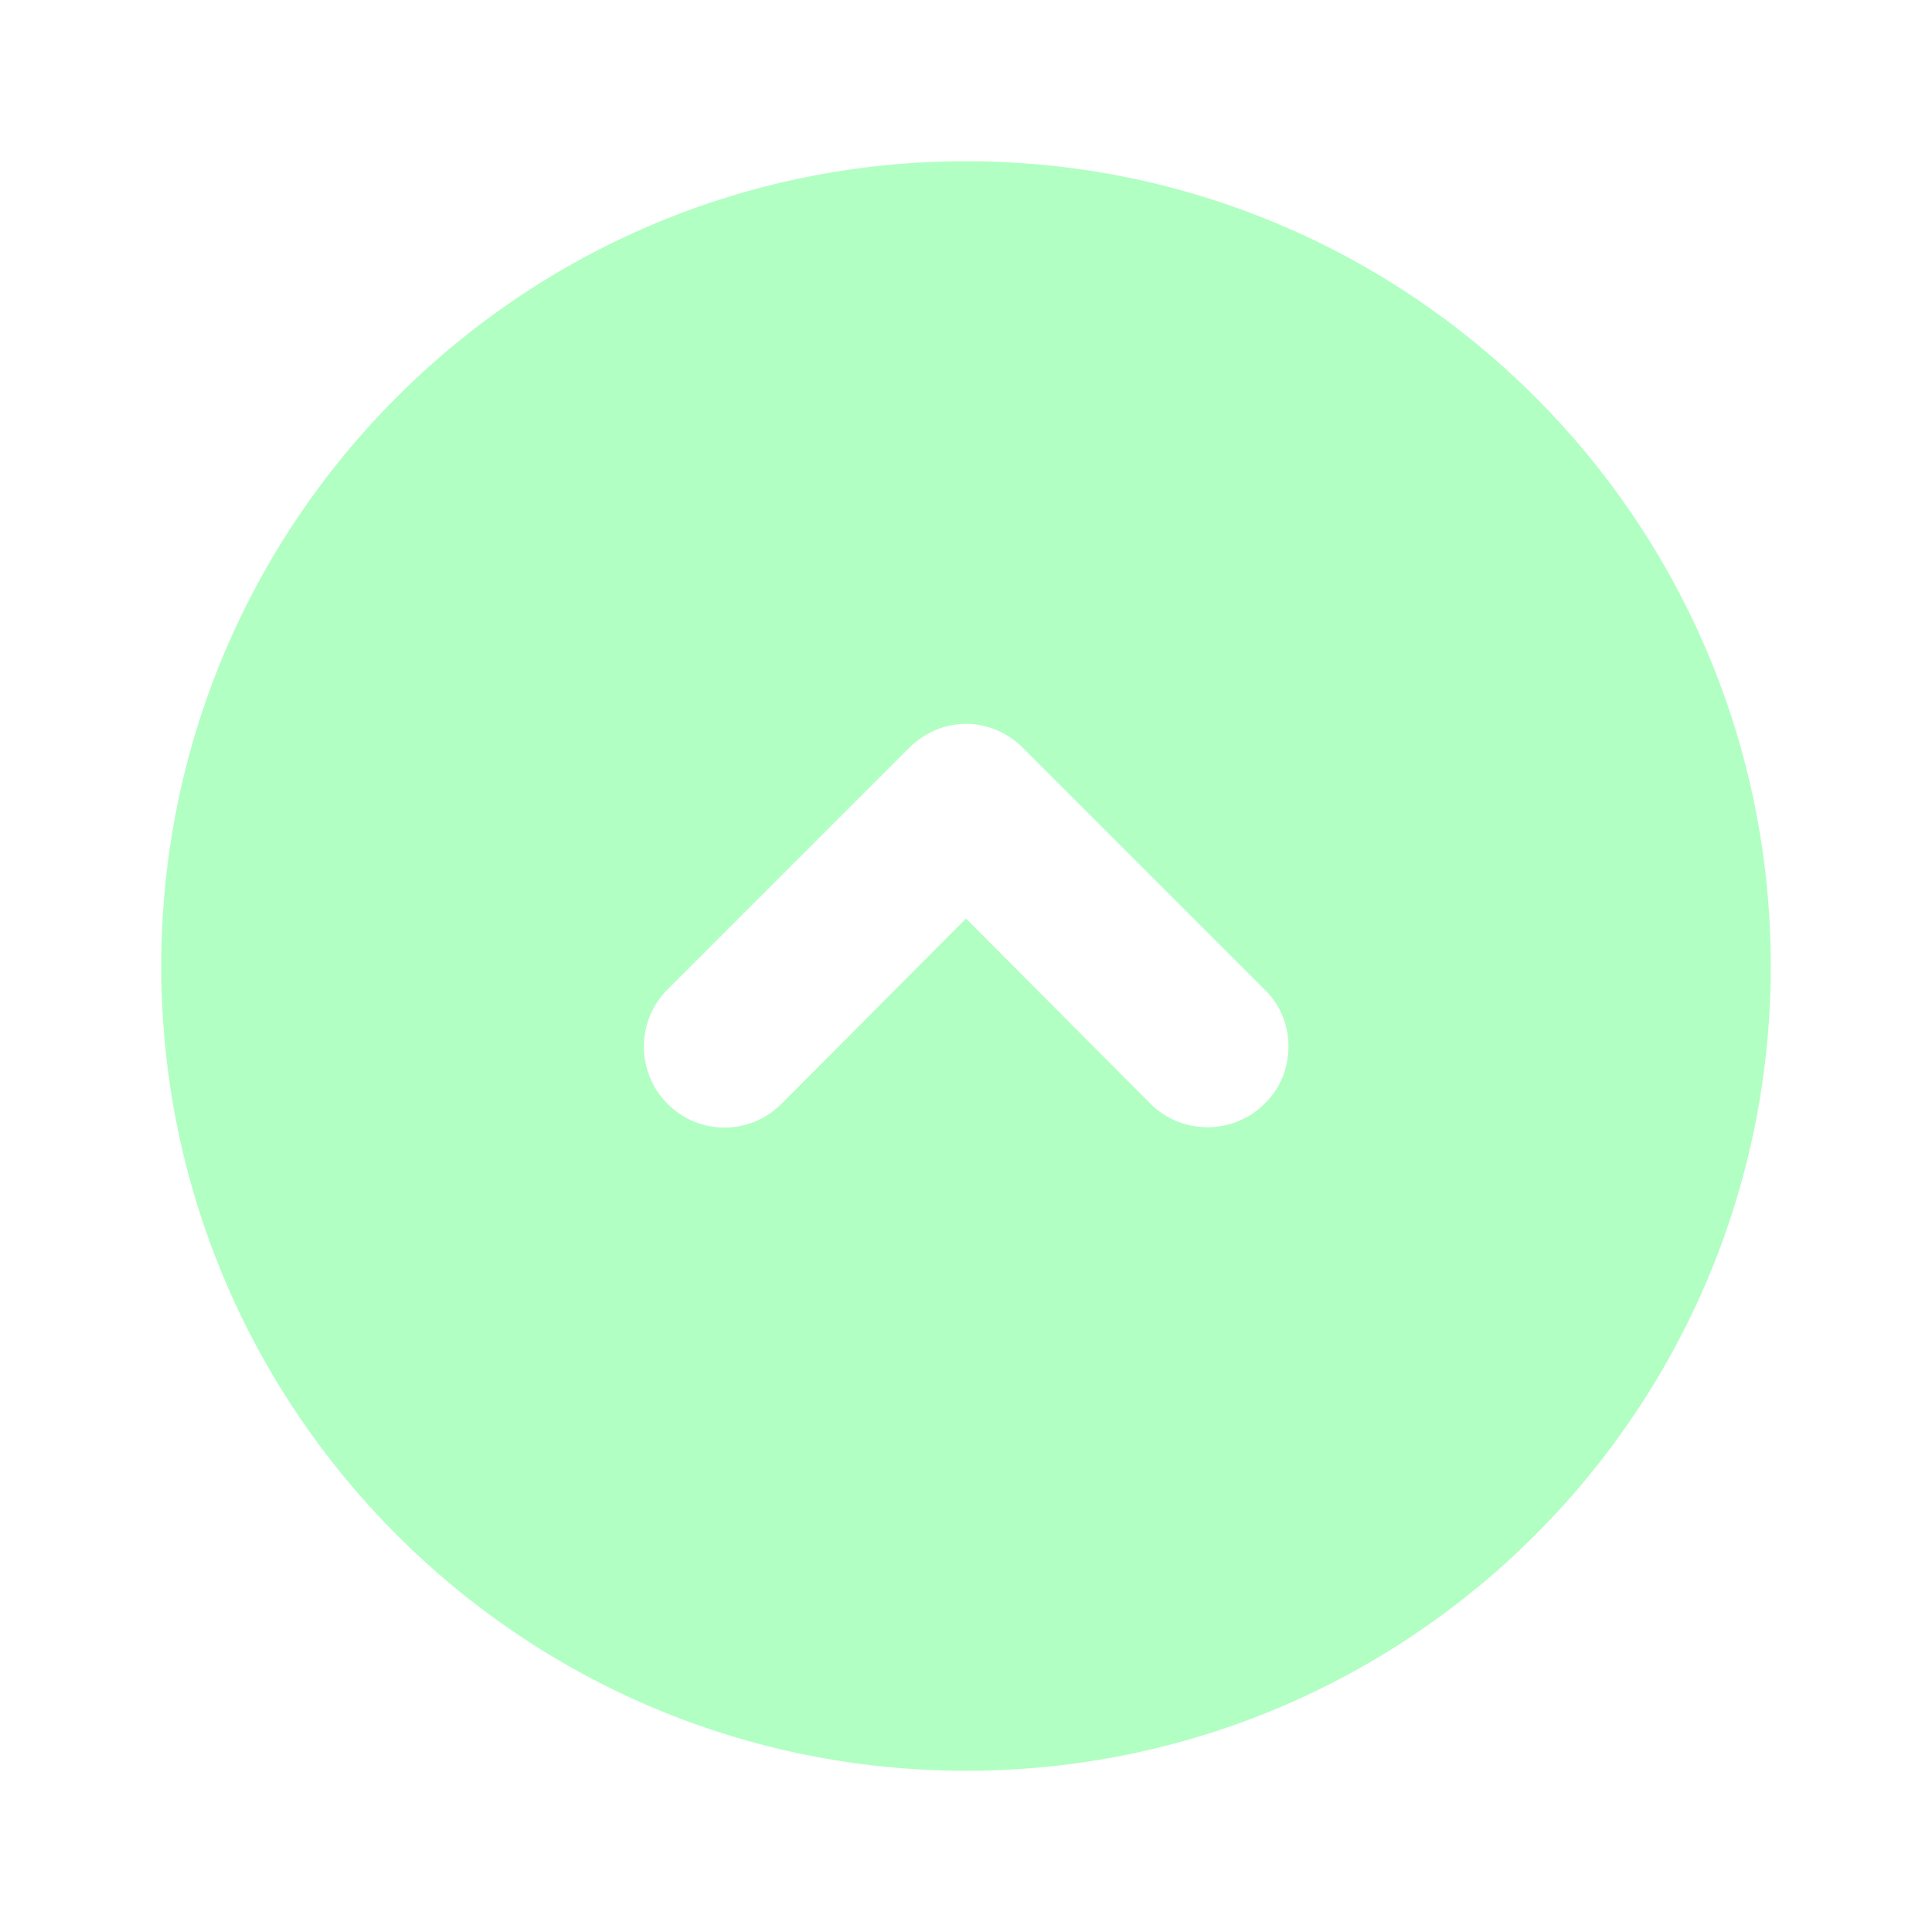
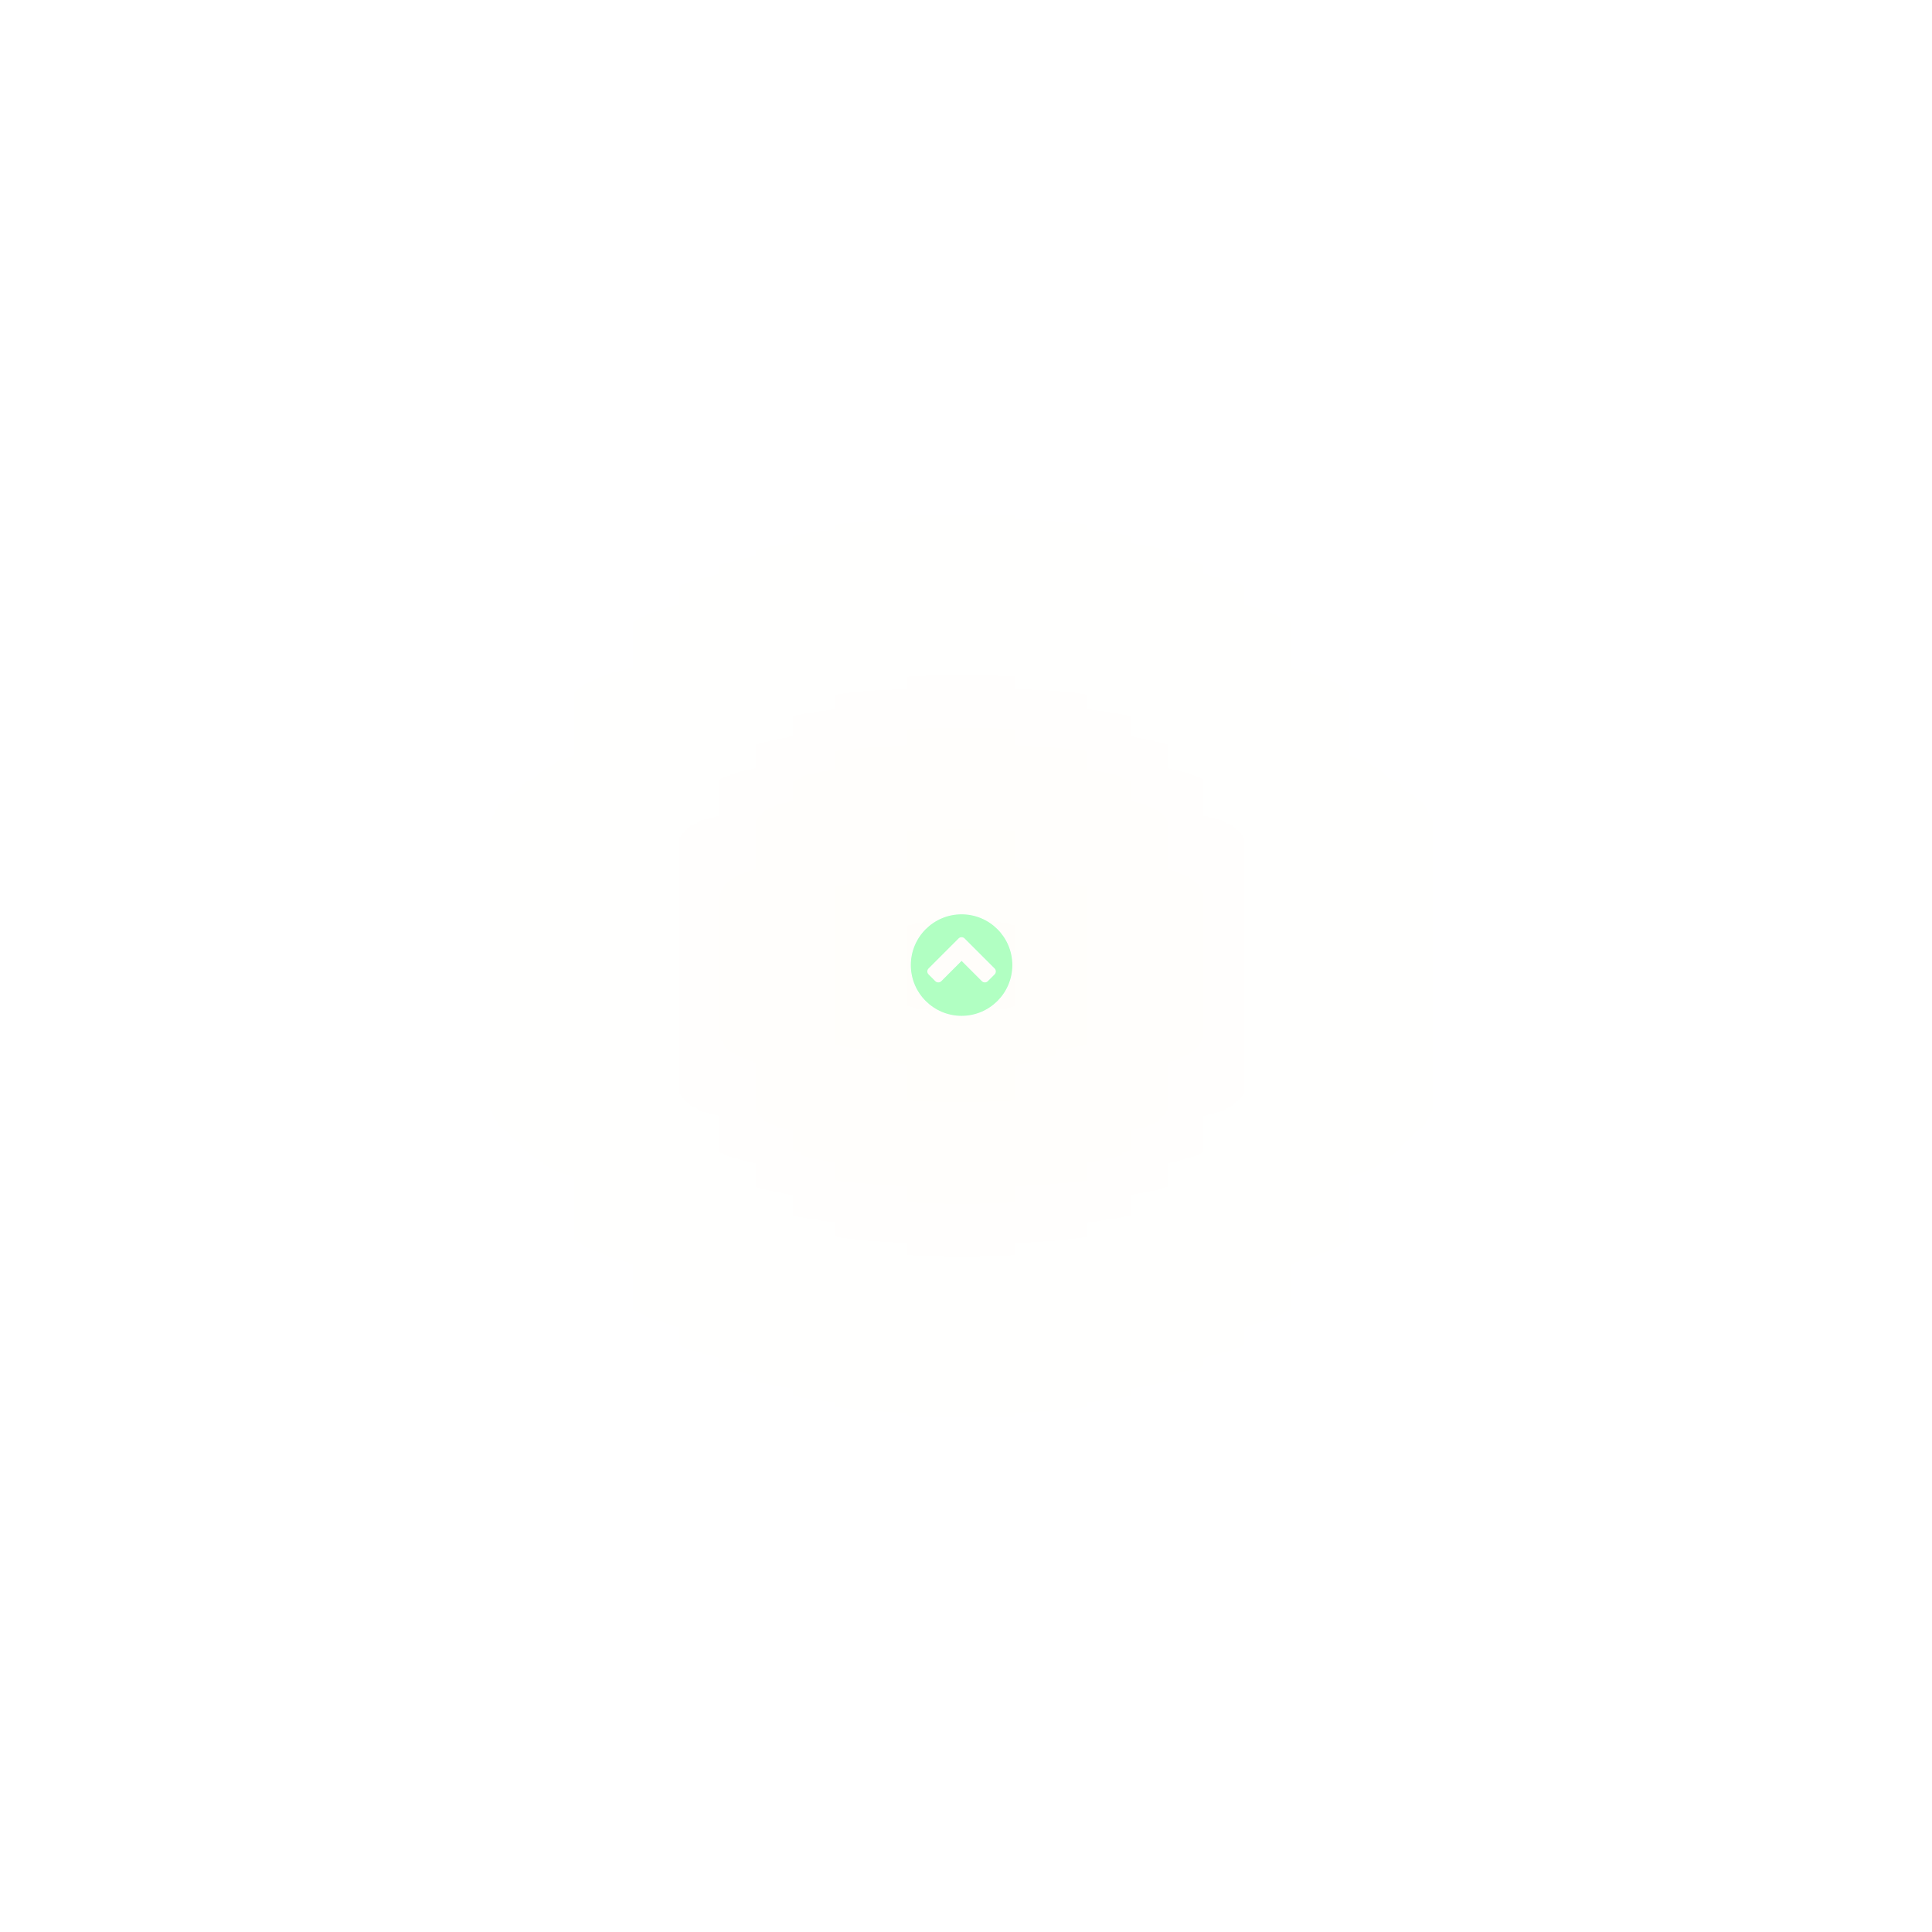
- <svg xmlns="http://www.w3.org/2000/svg" width="11px" height="11px" viewBox="0 0 11 11" version="1.1">
-   <g id="surface1">
-     <path style=" stroke:none;fill-rule:nonzero;fill:rgb(69.412%,100%,76.078%);fill-opacity:1;" d="M 5.5 0.918 C 2.969 0.918 0.918 2.969 0.918 5.5 C 0.918 8.031 2.969 10.082 5.5 10.082 C 8.031 10.082 10.082 8.031 10.082 5.5 C 10.082 2.969 8.031 0.918 5.5 0.918 Z M 7.199 6.285 C 7.113 6.371 6.996 6.418 6.875 6.418 C 6.754 6.418 6.637 6.371 6.551 6.285 L 5.5 5.23 L 4.449 6.285 C 4.27 6.465 3.98 6.465 3.801 6.285 C 3.621 6.105 3.621 5.812 3.801 5.633 L 5.176 4.258 C 5.262 4.172 5.379 4.121 5.5 4.121 C 5.621 4.121 5.738 4.172 5.824 4.258 L 7.199 5.633 C 7.289 5.719 7.336 5.836 7.336 5.957 C 7.336 6.082 7.289 6.199 7.199 6.285 Z M 7.199 6.285 " />
+ <svg xmlns="http://www.w3.org/2000/svg" width="140" height="140" viewBox="0 0 140 140" fill="none">
+   <g filter="url(#filter0_d_22_107)">
+     <path d="M71.581 71.098C71.462 71.218 71.27 71.218 71.15 71.098L69.679 69.627L68.209 71.098C68.089 71.218 67.897 71.218 67.777 71.098L67.289 70.609C67.169 70.49 67.169 70.298 67.289 70.178L69.464 68.003C69.584 67.883 69.775 67.883 69.895 68.003L72.07 70.178C72.19 70.298 72.19 70.49 72.07 70.609L71.581 71.098ZM73.359 69.934C73.359 67.903 71.711 66.254 69.679 66.254C67.648 66.254 66 67.903 66 69.934C66 71.965 67.648 73.613 69.679 73.613C71.711 73.613 73.359 71.965 73.359 69.934Z" fill="#B1FFC2" />
  </g>
+   <defs>
+     <filter id="filter0_d_22_107" x="0.18" y="0.435" width="138.998" height="138.998" filterUnits="userSpaceOnUse" color-interpolation-filters="sRGB">
+       <feFlood flood-opacity="0" result="BackgroundImageFix" />
+       <feColorMatrix in="SourceAlpha" type="matrix" values="0 0 0 0 0 0 0 0 0 0 0 0 0 0 0 0 0 0 127 0" result="hardAlpha" />
+       <feOffset />
+       <feGaussianBlur stdDeviation="32.91" />
+       <feComposite in2="hardAlpha" operator="out" />
+       <feColorMatrix type="matrix" values="0 0 0 0 1 0 0 0 0 0.761 0 0 0 0 0.333 0 0 0 1 0" />
+       <feBlend mode="normal" in2="BackgroundImageFix" result="effect1_dropShadow_22_107" />
+       <feBlend mode="normal" in="SourceGraphic" in2="effect1_dropShadow_22_107" result="shape" />
+     </filter>
+   </defs>
</svg>
